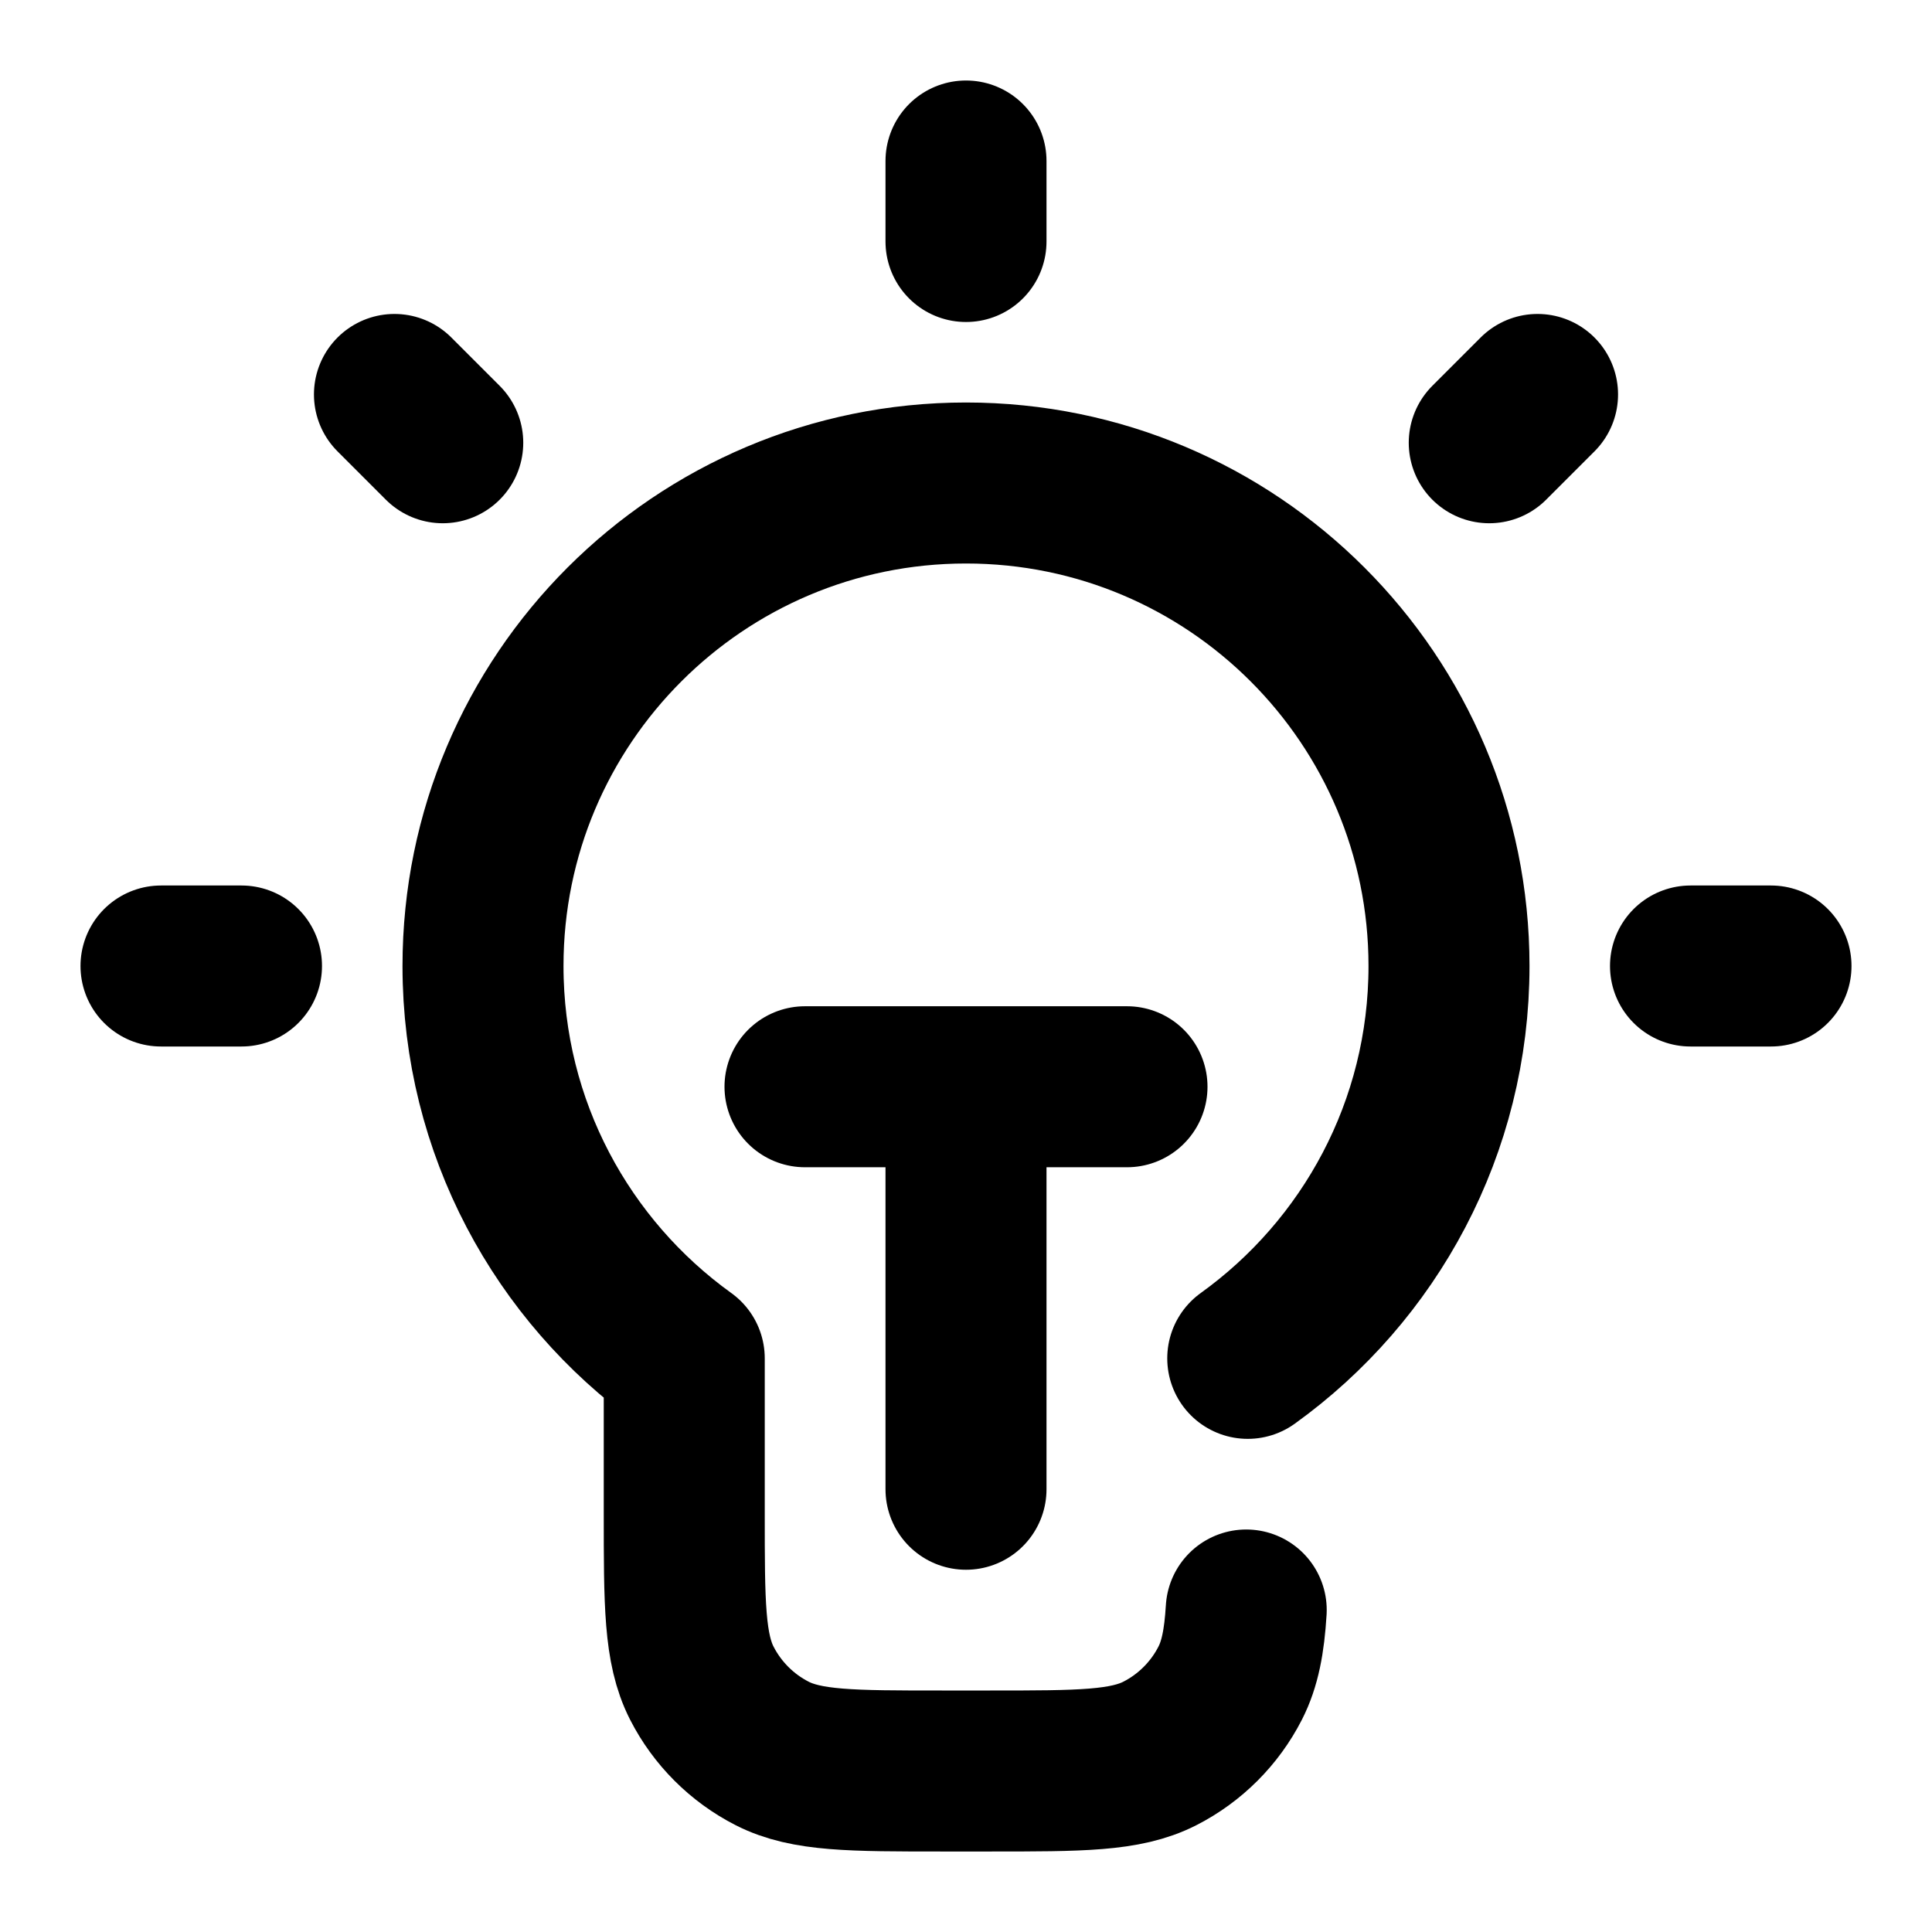
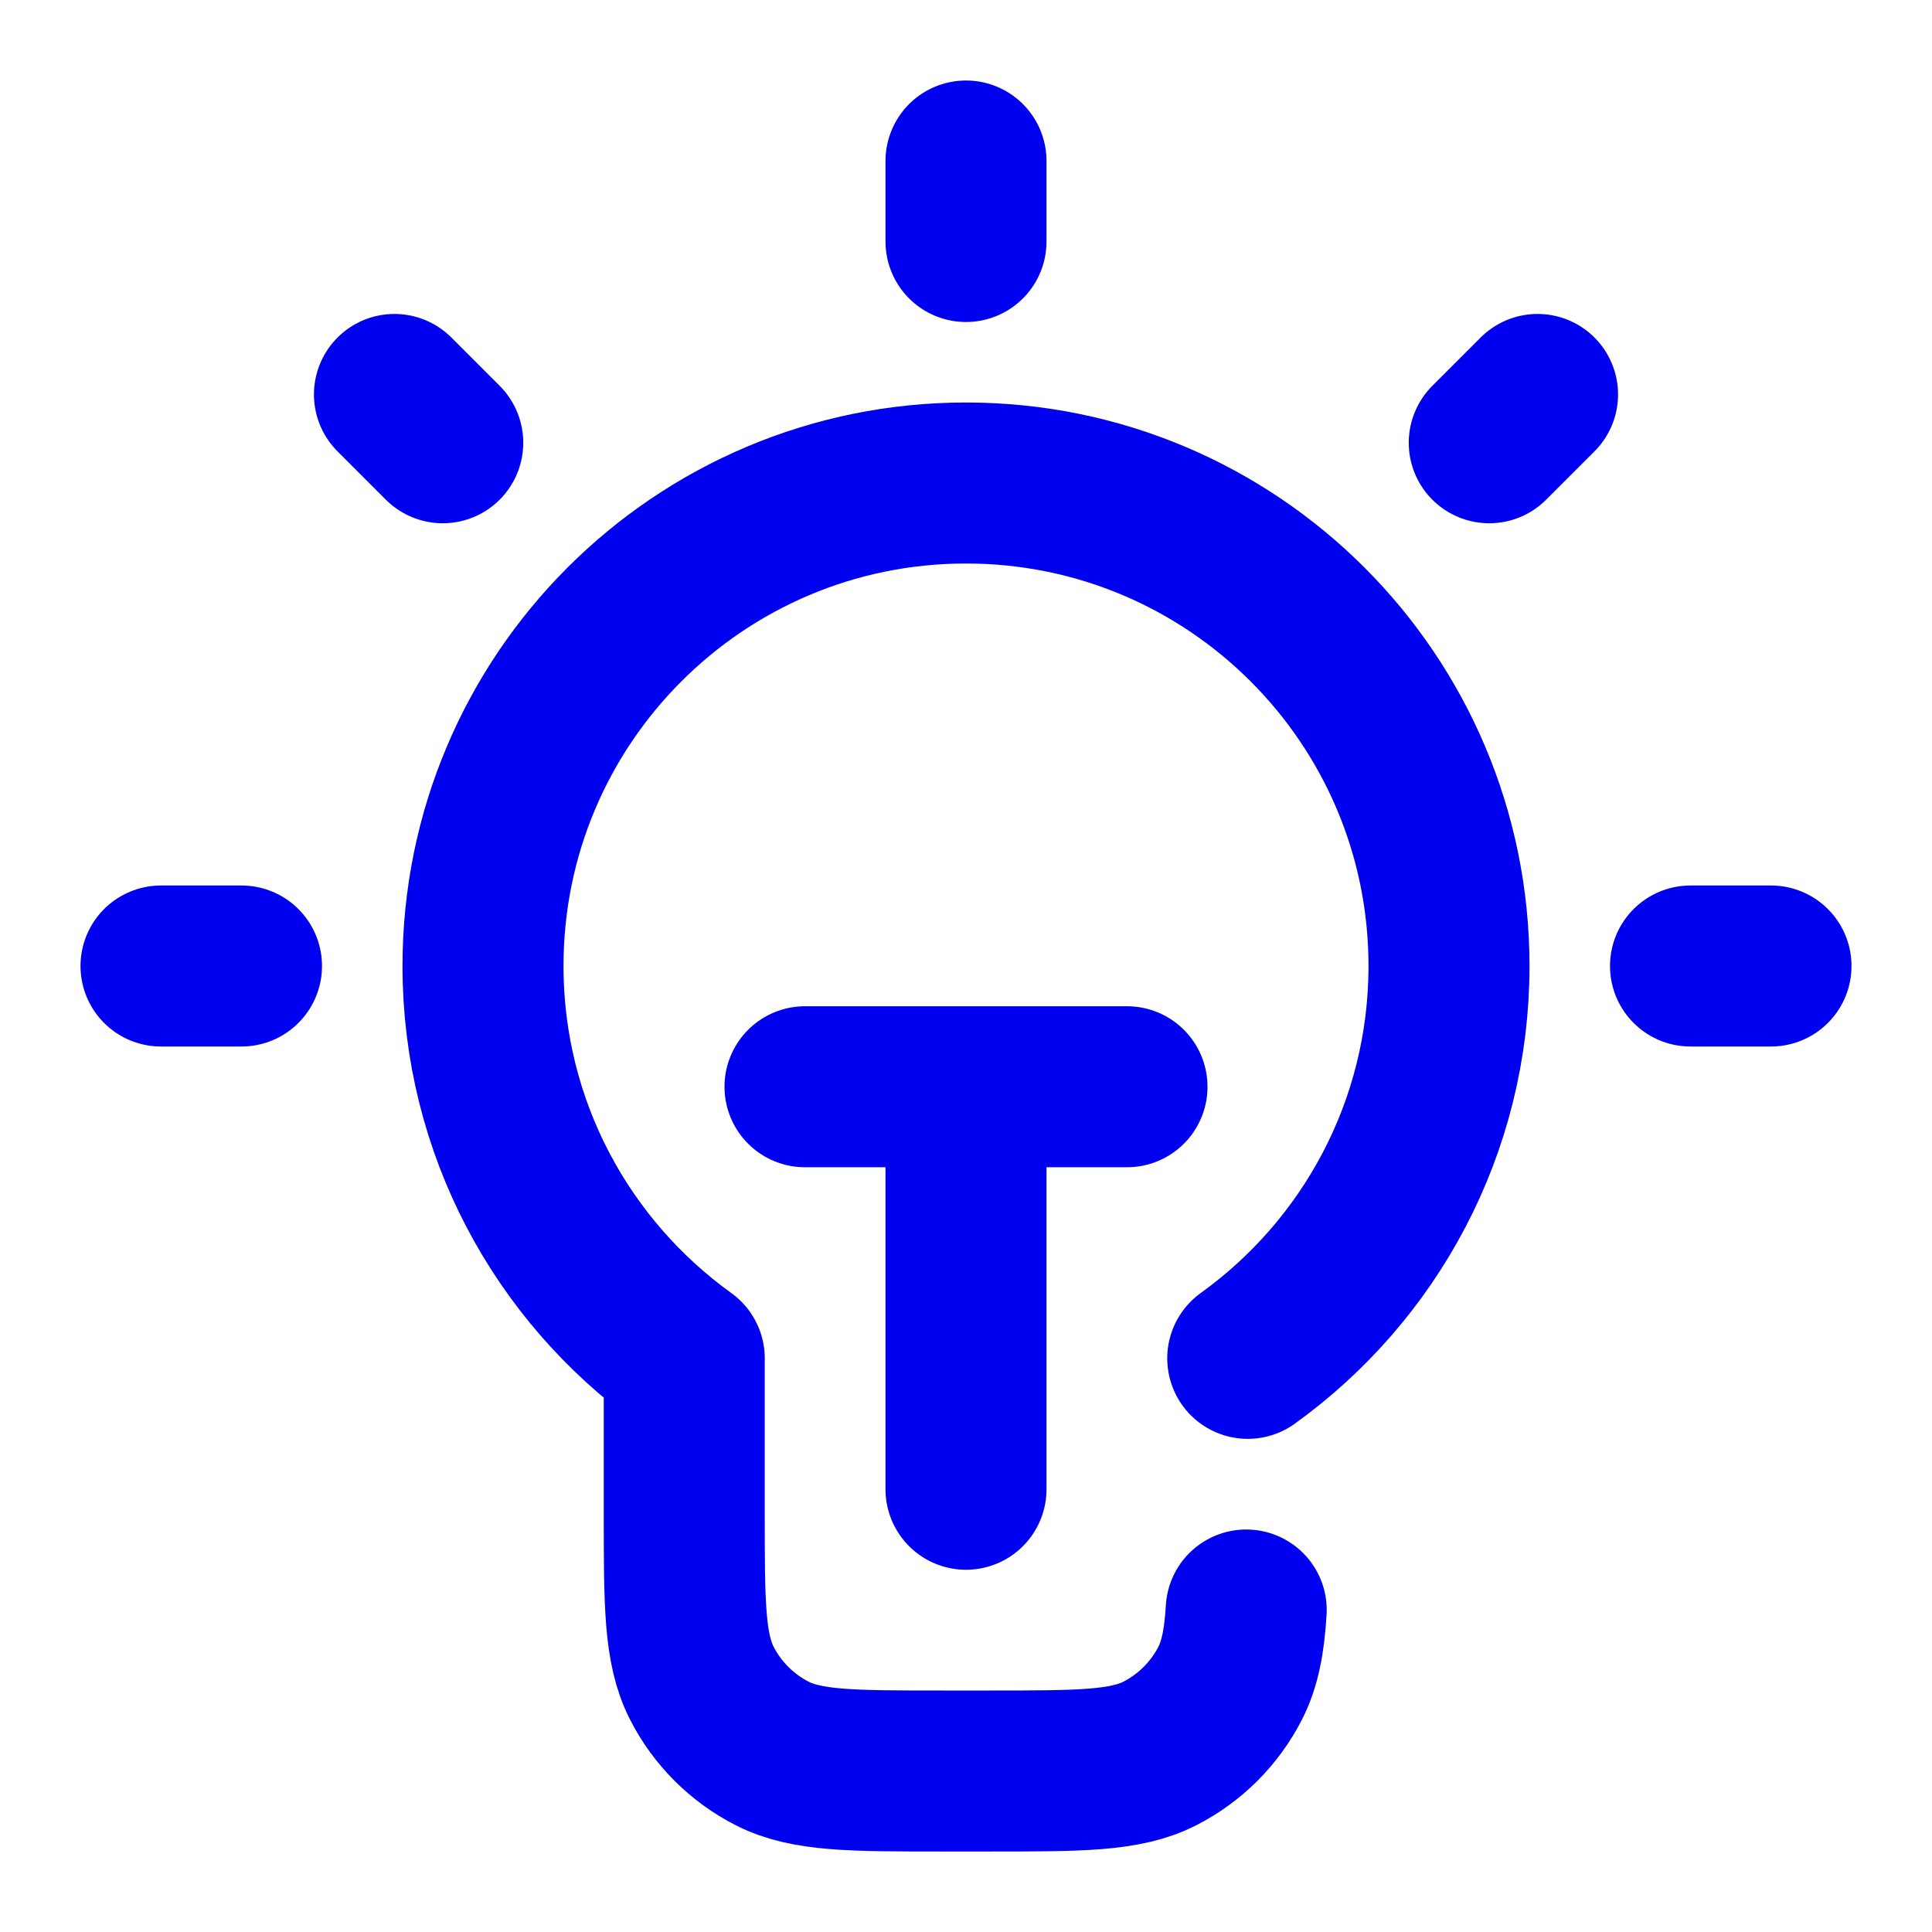
<svg xmlns="http://www.w3.org/2000/svg" width="24" height="24" viewBox="0 0 24 24" fill="none">
-   <path d="M12 2V3M3 12H2M5.5 5.5L4.9 4.9M18.5 5.5L19.1 4.9M22 12H21M15.5 16.874C17.014 15.785 18 14.008 18 12C18 8.686 15.314 6 12 6C8.686 6 6 8.686 6 12C6 14.008 6.986 15.785 8.5 16.874V18.8C8.5 19.92 8.5 20.48 8.718 20.908C8.91 21.284 9.216 21.59 9.592 21.782C10.02 22 10.58 22 11.7 22H12.3C13.42 22 13.98 22 14.408 21.782C14.784 21.59 15.09 21.284 15.282 20.908C15.403 20.671 15.457 20.392 15.481 20M10 13.5H14M12 13.5V18.5" stroke="#000" stroke-width="2" stroke-linecap="round" stroke-linejoin="round" />
+   <path d="M12 2V3M3 12H2M5.5 5.5L4.9 4.9M18.5 5.5L19.1 4.9M22 12H21M15.5 16.874C17.014 15.785 18 14.008 18 12C18 8.686 15.314 6 12 6C8.686 6 6 8.686 6 12C6 14.008 6.986 15.785 8.5 16.874V18.8C8.5 19.92 8.5 20.48 8.718 20.908C8.91 21.284 9.216 21.59 9.592 21.782C10.02 22 10.58 22 11.7 22H12.3C13.42 22 13.98 22 14.408 21.782C14.784 21.59 15.09 21.284 15.282 20.908C15.403 20.671 15.457 20.392 15.481 20M10 13.5H14M12 13.5V18.5" stroke="#0000F0" stroke-width="2" stroke-linecap="round" stroke-linejoin="round" />
</svg>
